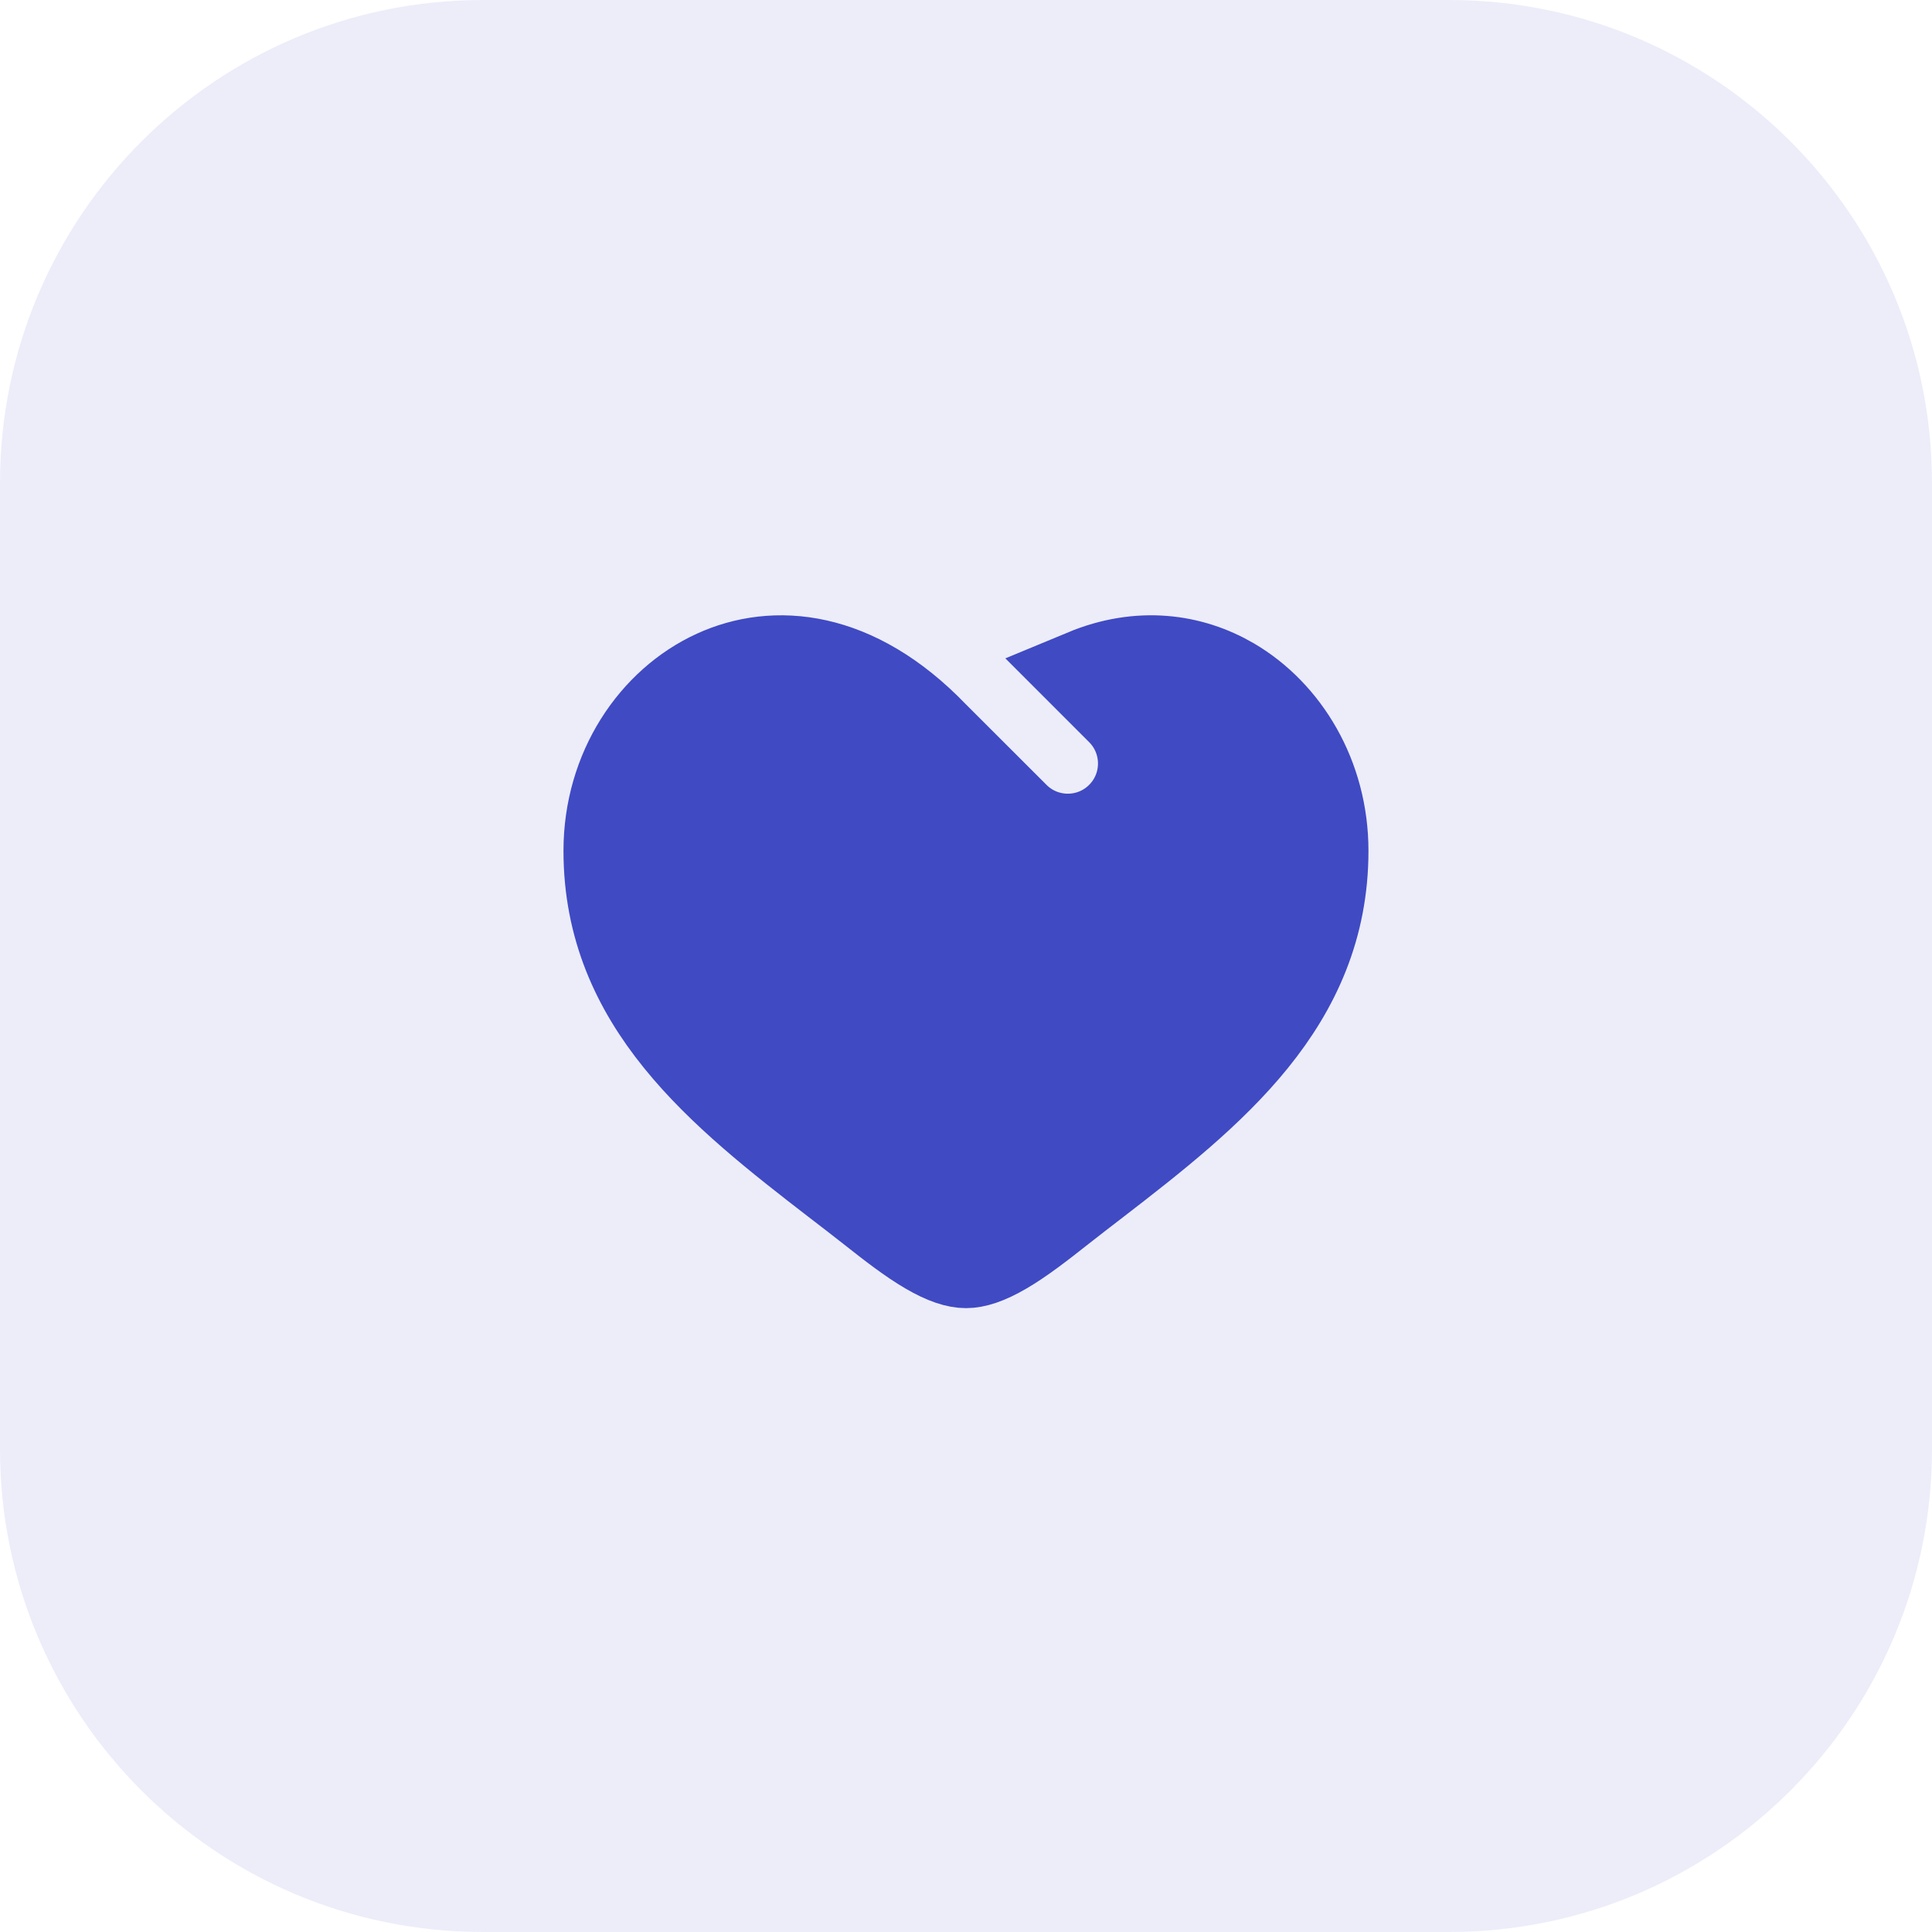
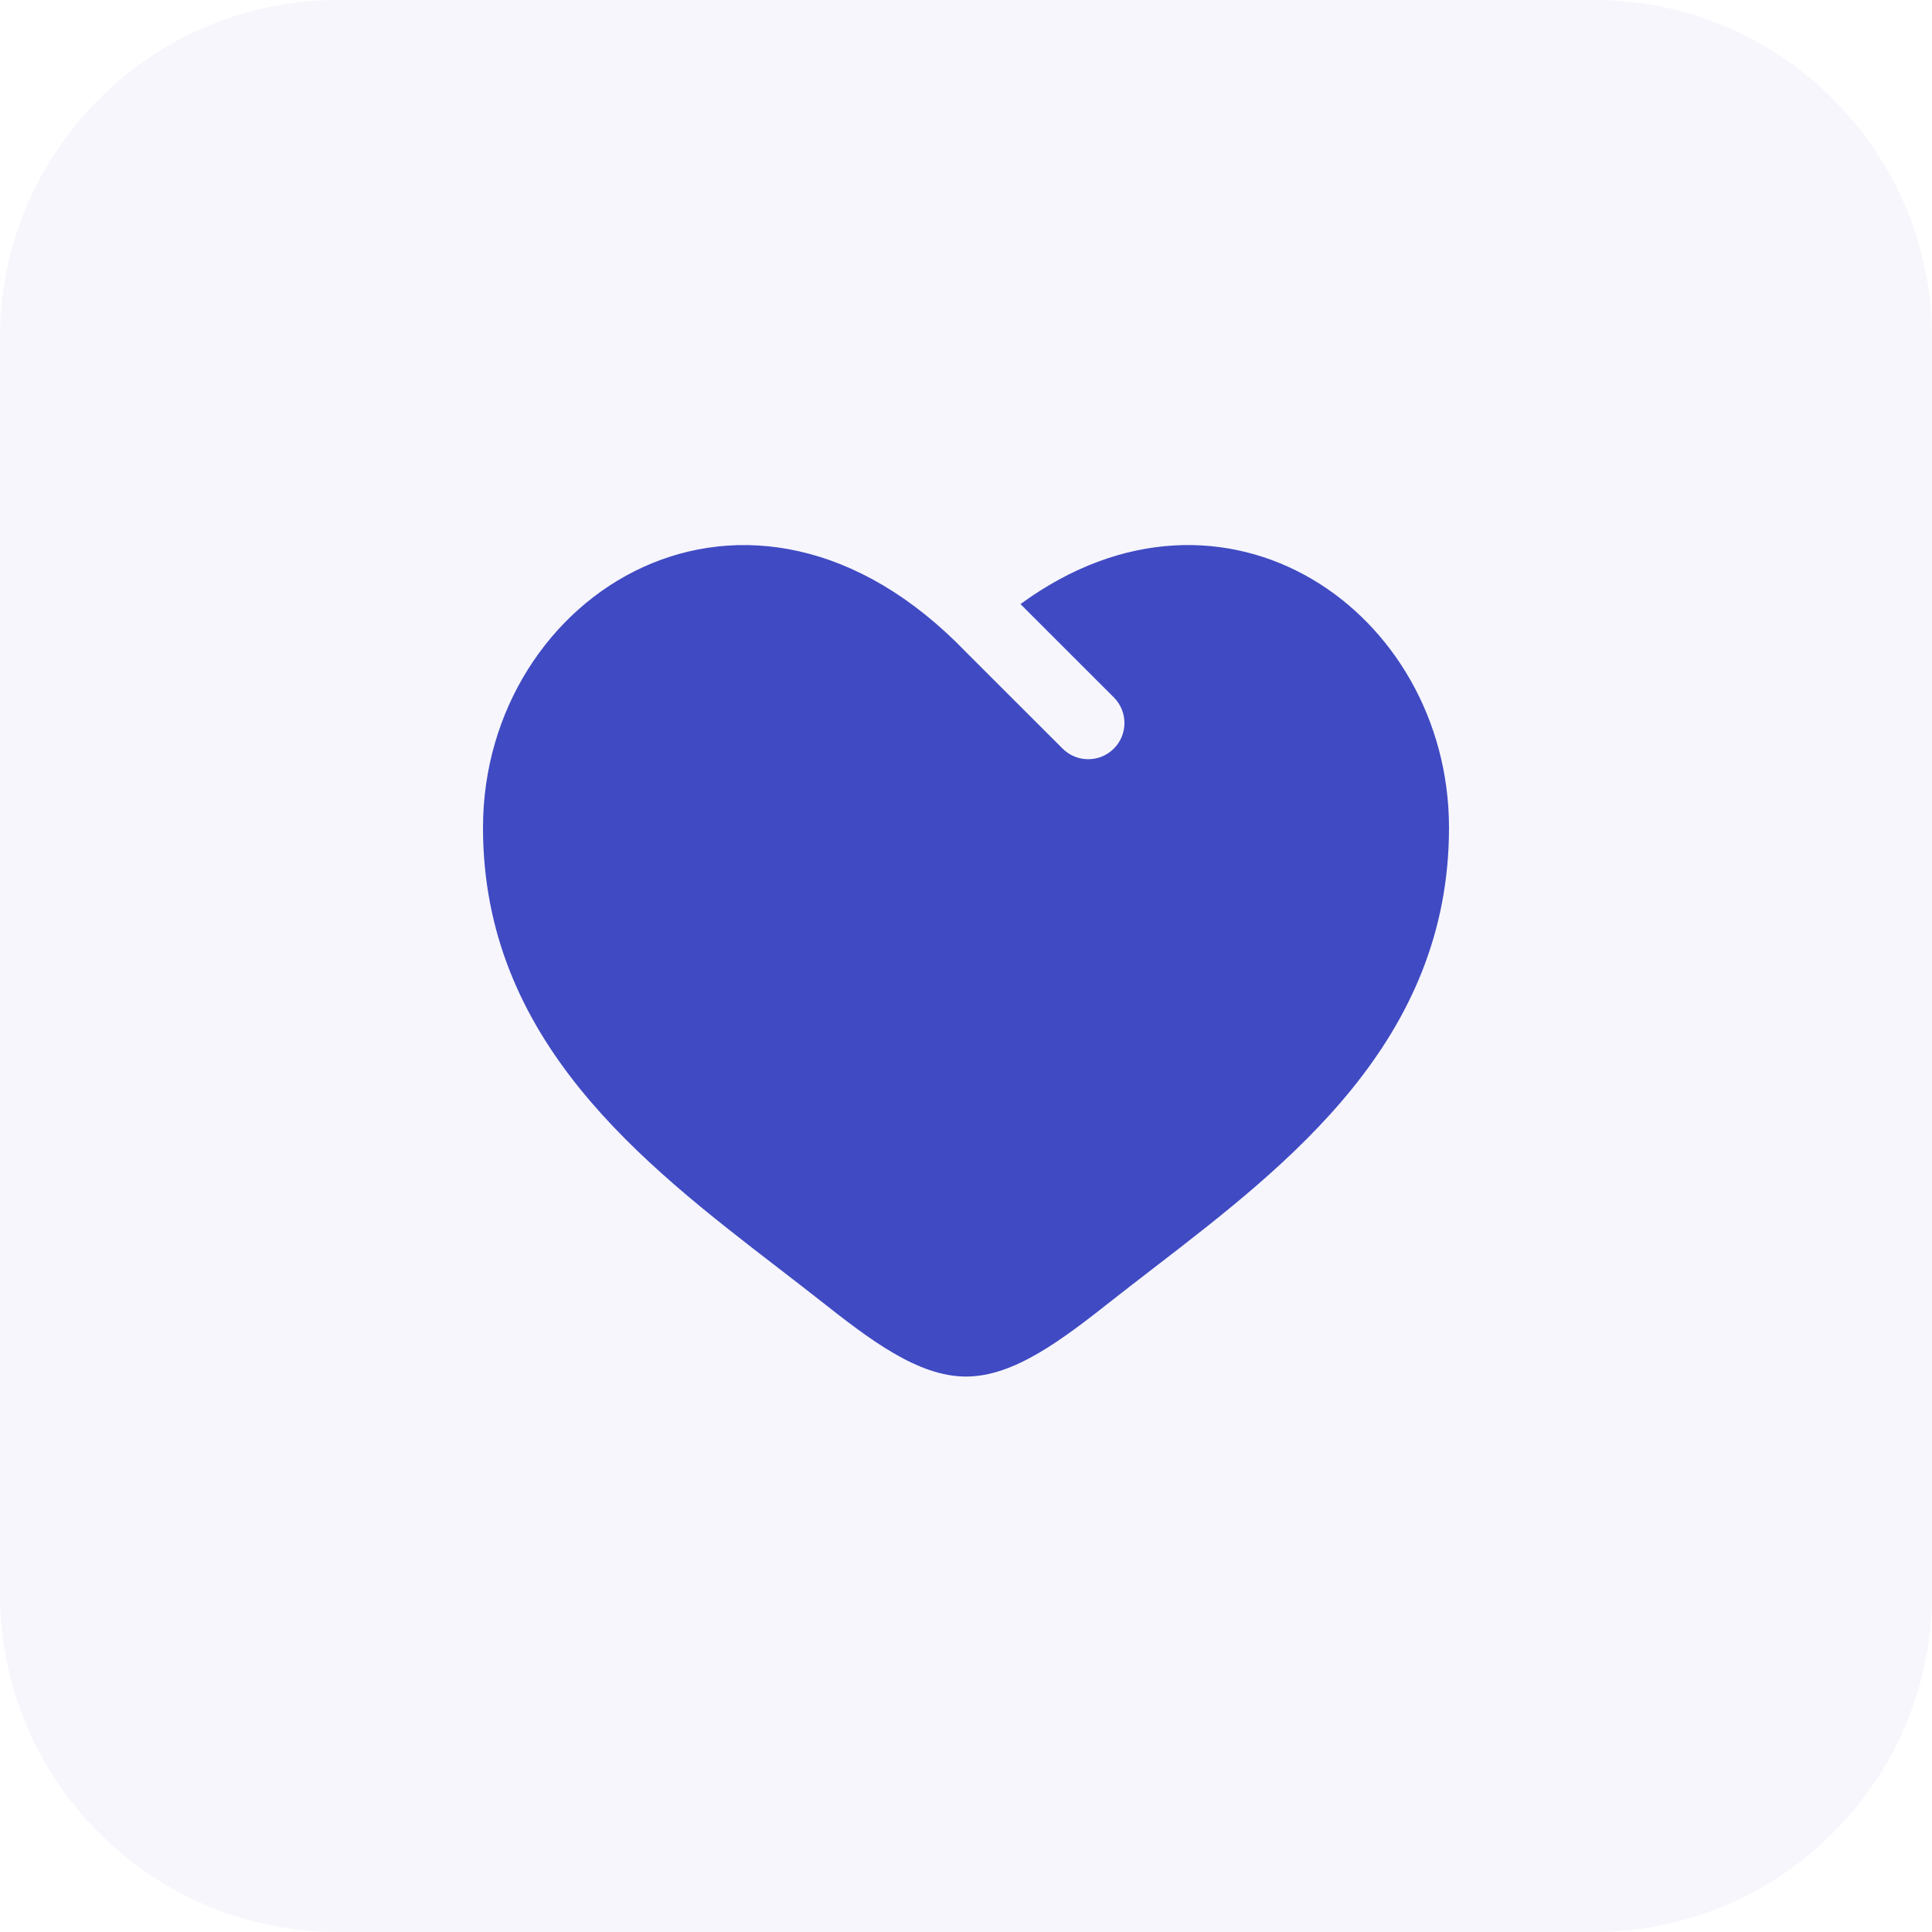
- <svg xmlns="http://www.w3.org/2000/svg" width="32" height="32" viewBox="0 0 32 32" fill="none">
-   <rect width="32" height="32" rx="8" fill="#404AC3" fill-opacity="0.1" />
-   <path d="M17.975 11.167C18.873 10.794 19.721 10.913 20.391 11.304C21.279 11.825 21.916 12.863 21.916 14.092C21.916 16.606 20.064 18.087 18.138 19.571C17.944 19.72 17.749 19.87 17.561 20.018C17.208 20.297 16.908 20.528 16.624 20.694C16.34 20.86 16.143 20.917 16 20.917C15.857 20.917 15.659 20.86 15.375 20.694C15.091 20.528 14.791 20.297 14.438 20.018C14.25 19.87 14.055 19.72 13.861 19.571C11.935 18.087 10.083 16.606 10.083 14.092C10.083 12.751 10.84 11.641 11.854 11.178C12.819 10.736 14.151 10.829 15.459 12.187L15.47 12.198L16.803 13.53C17.291 14.018 18.082 14.018 18.57 13.53C19.058 13.042 19.058 12.251 18.57 11.762L17.975 11.167Z" fill="#404AC3" stroke="#404AC3" stroke-width="1.5" />
+ <svg xmlns="http://www.w3.org/2000/svg" width="40" height="40" viewBox="0 0 40 40" fill="none">
+   <rect width="40" height="40" rx="7" fill="#404AC3" fill-opacity="0.05" />
+   <path d="M16.106 26.247C13.298 24.084 10 21.542 10 17.137C10 12.274 15.5 8.826 20 13.501L22 15.499C22.293 15.792 22.768 15.792 23.061 15.499C23.354 15.206 23.353 14.732 23.061 14.439L21.128 12.507C25.369 9.403 30 12.675 30 17.137C30 21.542 26.702 24.084 23.894 26.247C23.602 26.472 23.315 26.693 23.038 26.911C22 27.73 21 28.5 20 28.5C19 28.5 18 27.73 16.962 26.911C16.685 26.693 16.398 26.472 16.106 26.247Z" fill="#404AC3" />
</svg>
